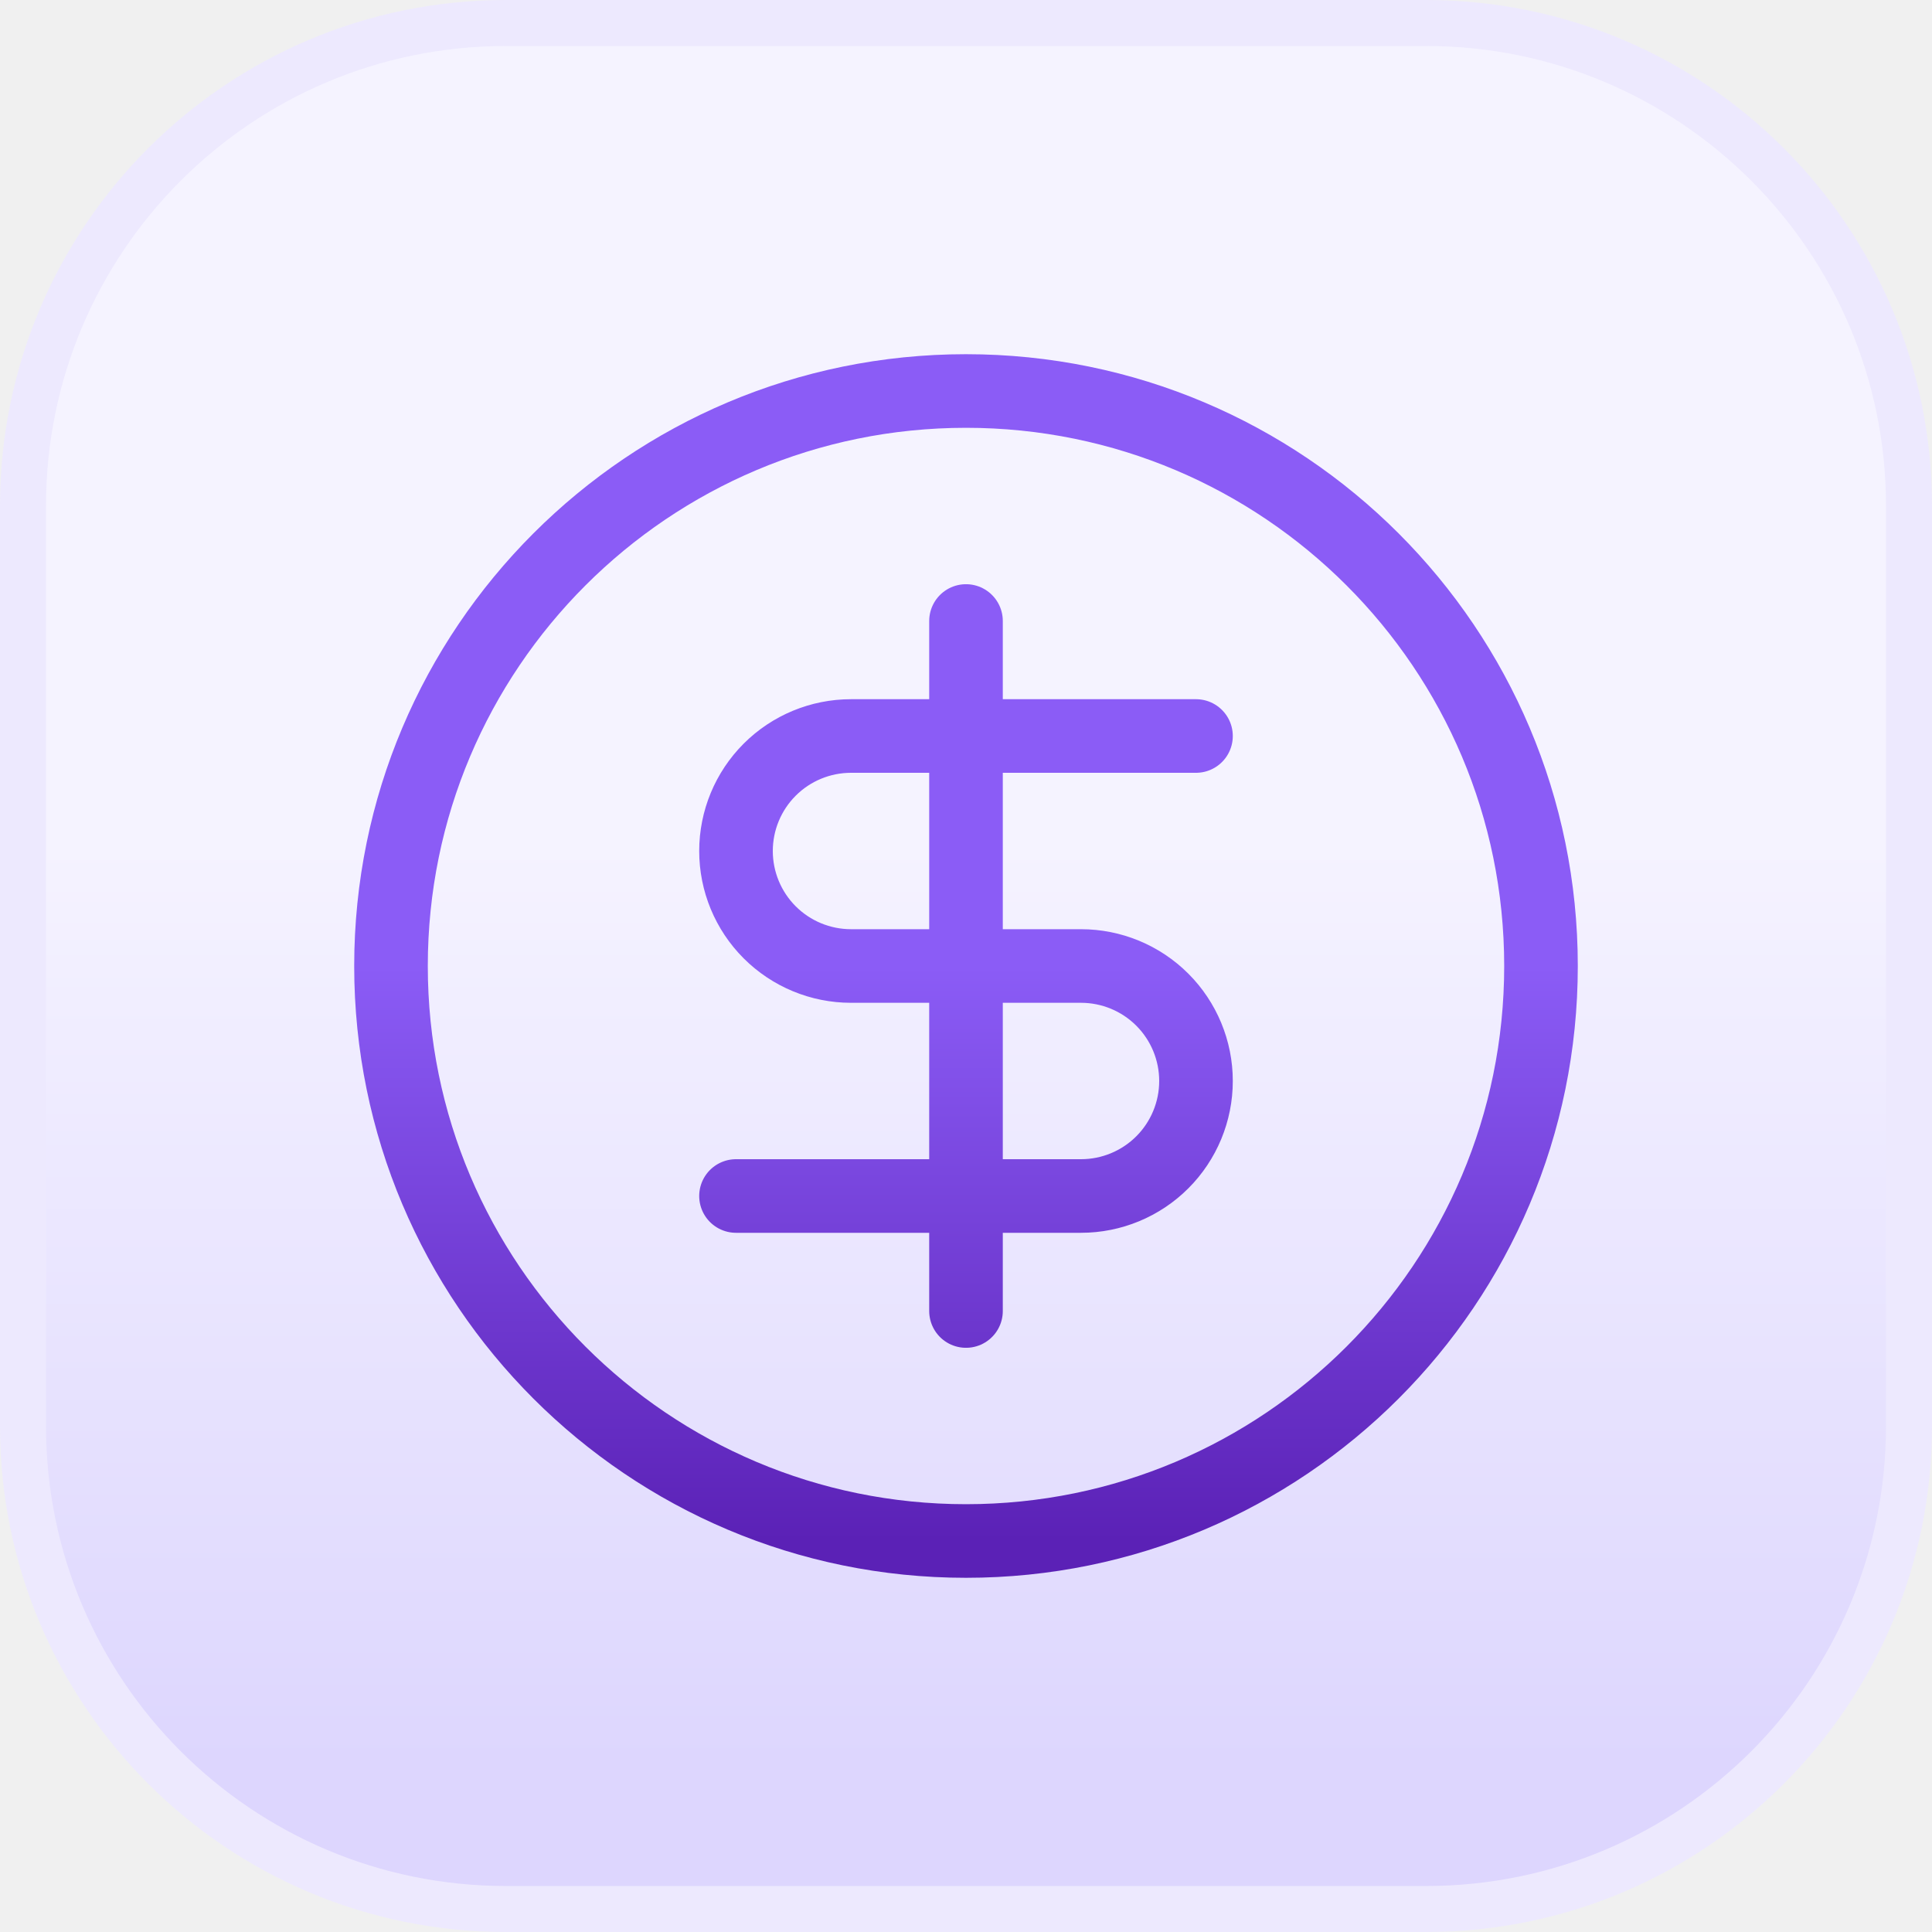
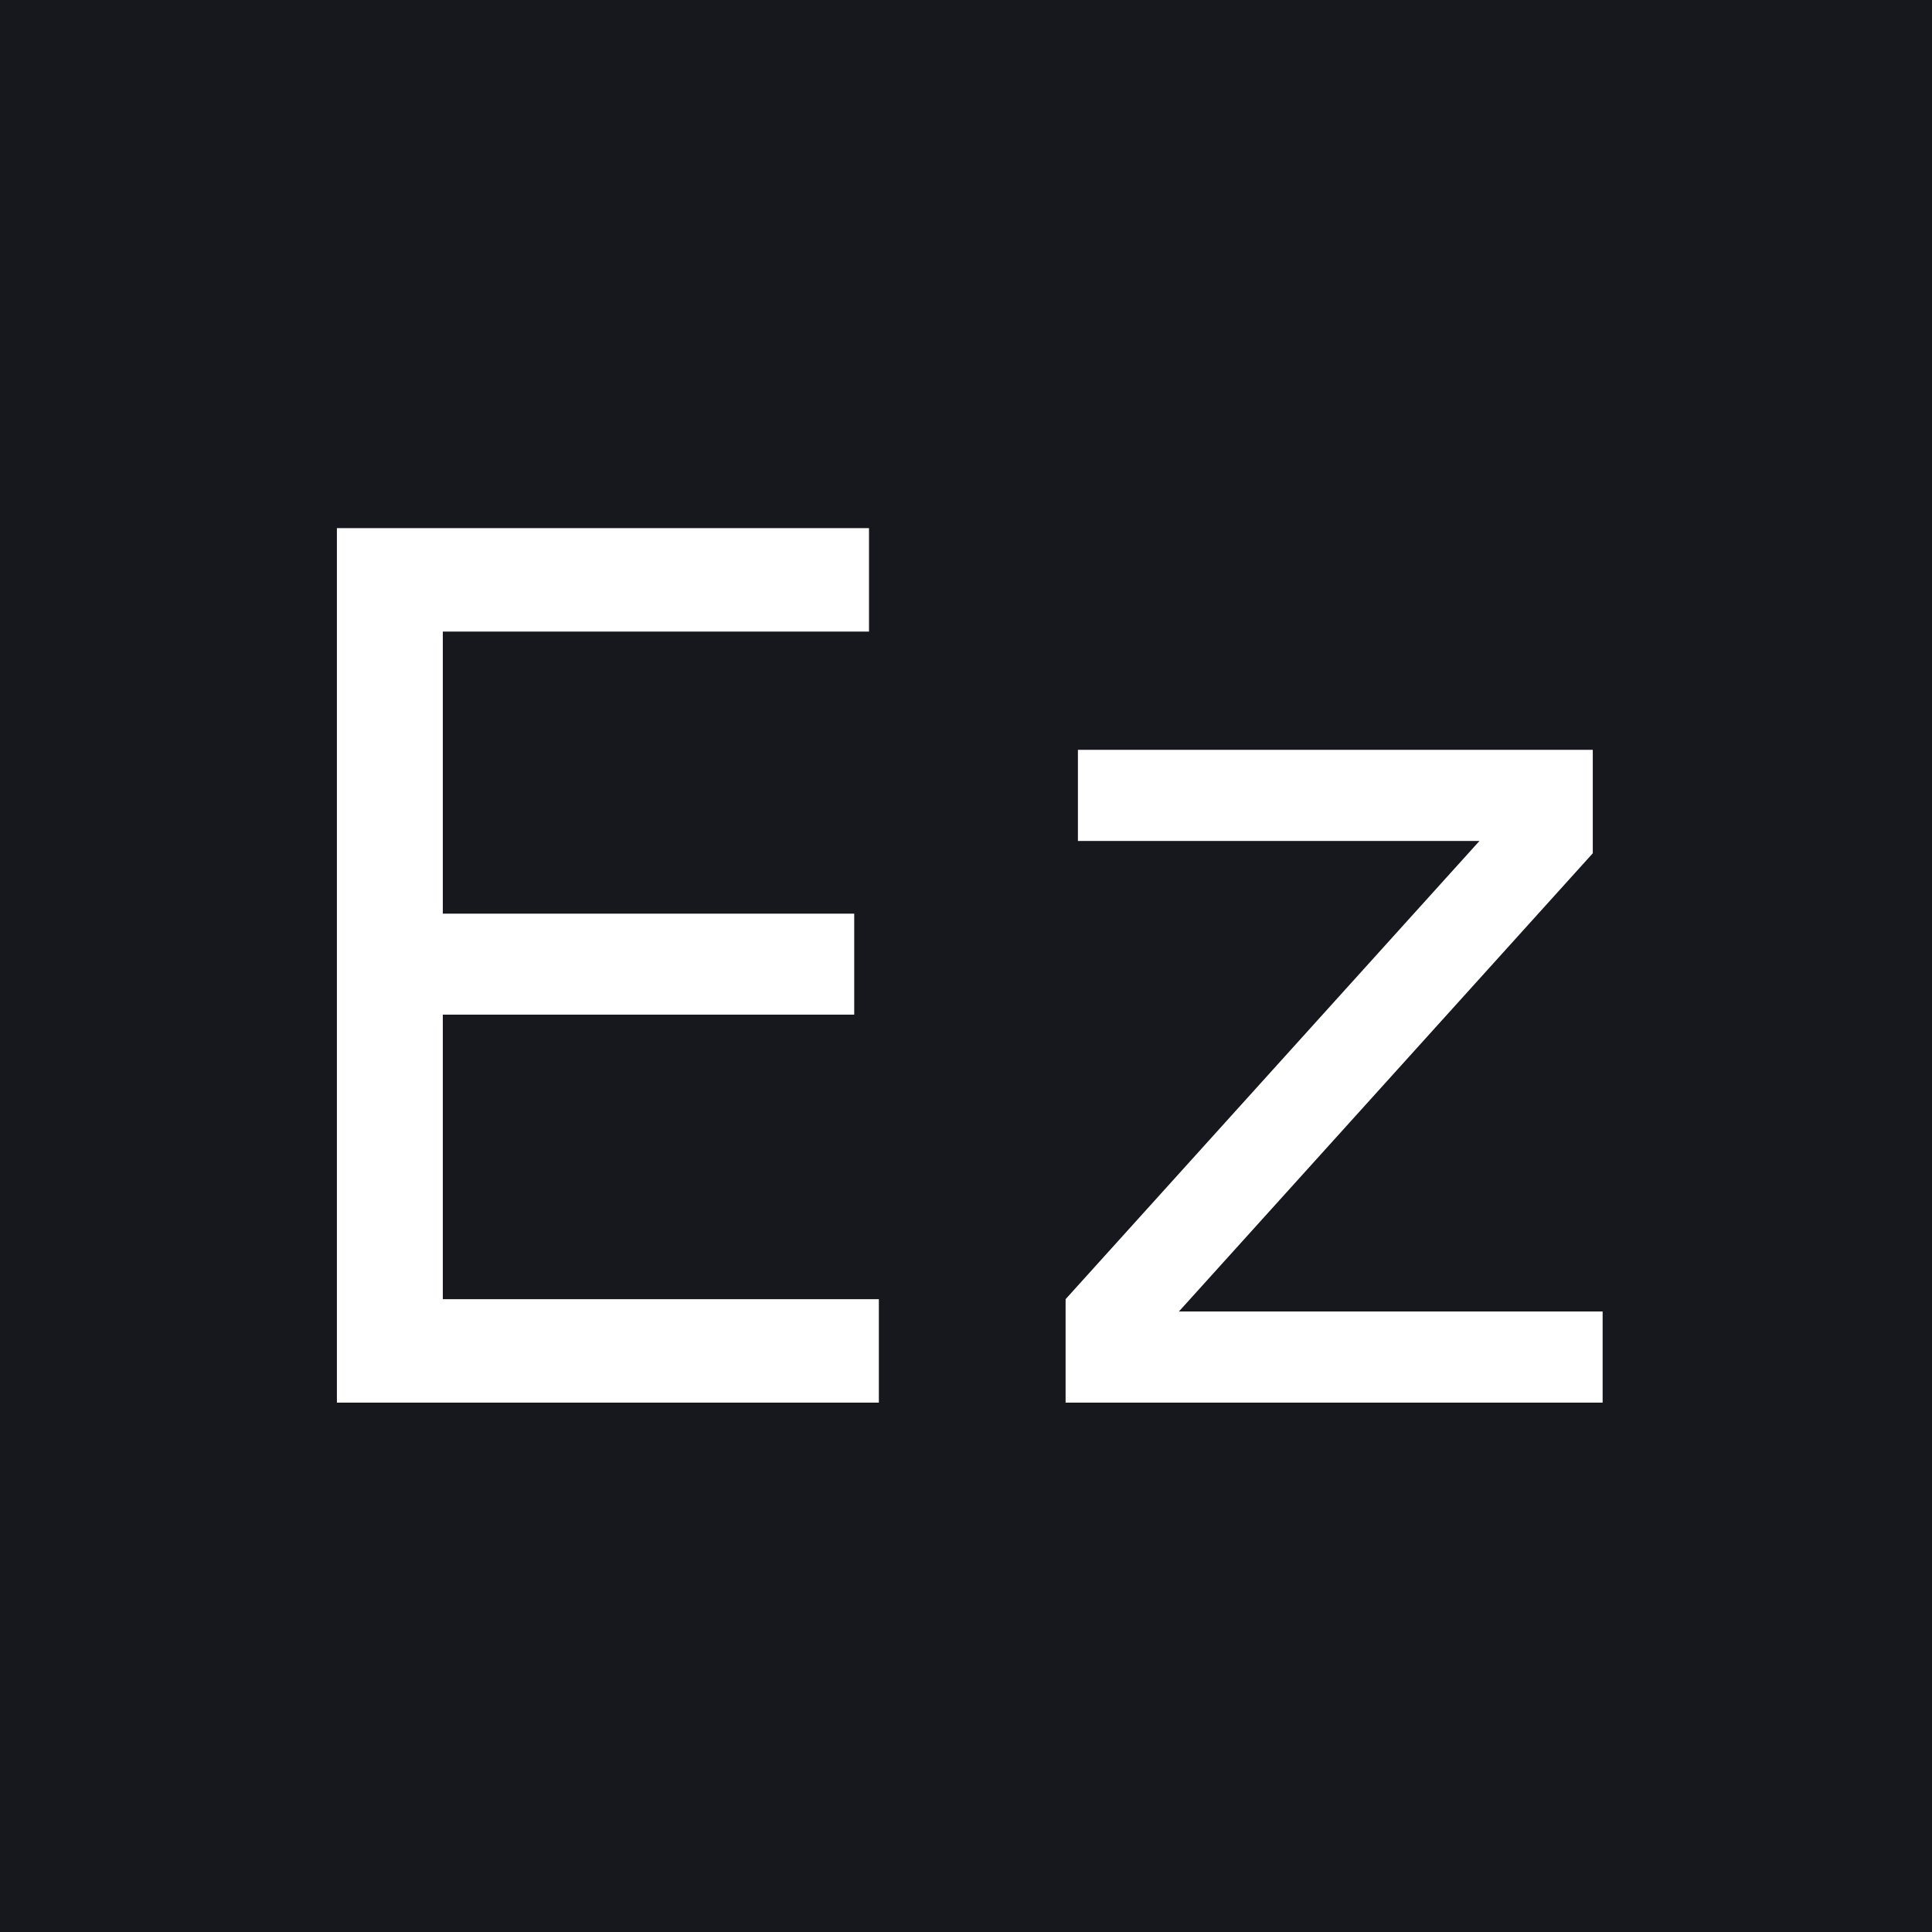
- <svg xmlns="http://www.w3.org/2000/svg" width="420" height="420" viewBox="0 0 420 420" fill="none">
-   <rect x="5" y="5" width="410" height="410" rx="105" fill="url(#paint0_linear_2002_1168)" />
-   <rect x="5" y="5" width="410" height="410" rx="105" stroke="#EDE9FE" stroke-width="10" stroke-linejoin="round" />
-   <path d="M260 160H185C178.37 160 172.011 162.634 167.322 167.322C162.634 172.011 160 178.37 160 185C160 191.63 162.634 197.989 167.322 202.678C172.011 207.366 178.37 210 185 210H235C241.63 210 247.989 212.634 252.678 217.322C257.366 222.011 260 228.37 260 235C260 241.63 257.366 247.989 252.678 252.678C247.989 257.366 241.63 260 235 260H160M210 285V135M335 210C335 279.036 279.036 335 210 335C140.964 335 85 279.036 85 210C85 140.964 140.964 85 210 85C279.036 85 335 140.964 335 210Z" stroke="url(#paint1_linear_2002_1168)" stroke-width="16" stroke-linecap="round" stroke-linejoin="round" />
-   <defs>
-     <linearGradient id="paint0_linear_2002_1168" x1="250.5" y1="183.5" x2="250.5" y2="383.5" gradientUnits="userSpaceOnUse">
-       <stop stop-color="#F5F3FF" />
-       <stop offset="1" stop-color="#DDD6FE" />
-     </linearGradient>
-     <linearGradient id="paint1_linear_2002_1168" x1="210" y1="210" x2="210" y2="335" gradientUnits="userSpaceOnUse">
-       <stop stop-color="#8B5CF6" />
-       <stop offset="1" stop-color="#5B21B6" />
-     </linearGradient>
-   </defs>
+ <svg xmlns="http://www.w3.org/2000/svg" width="500" height="500" viewBox="0 0 500 500" fill="none">
+   <rect width="500" height="500" fill="#17181D" />
+   <path d="M87.189 363V136.674H224.898V163.45H114.603V236.449H221.072V262.588H114.603V336.223H227.448V363H87.189ZM275.776 363V336.223L382.883 217.641H278.964V194.052H412.209V220.829L305.103 339.411H414.759V363H275.776Z" fill="white" />
</svg>
